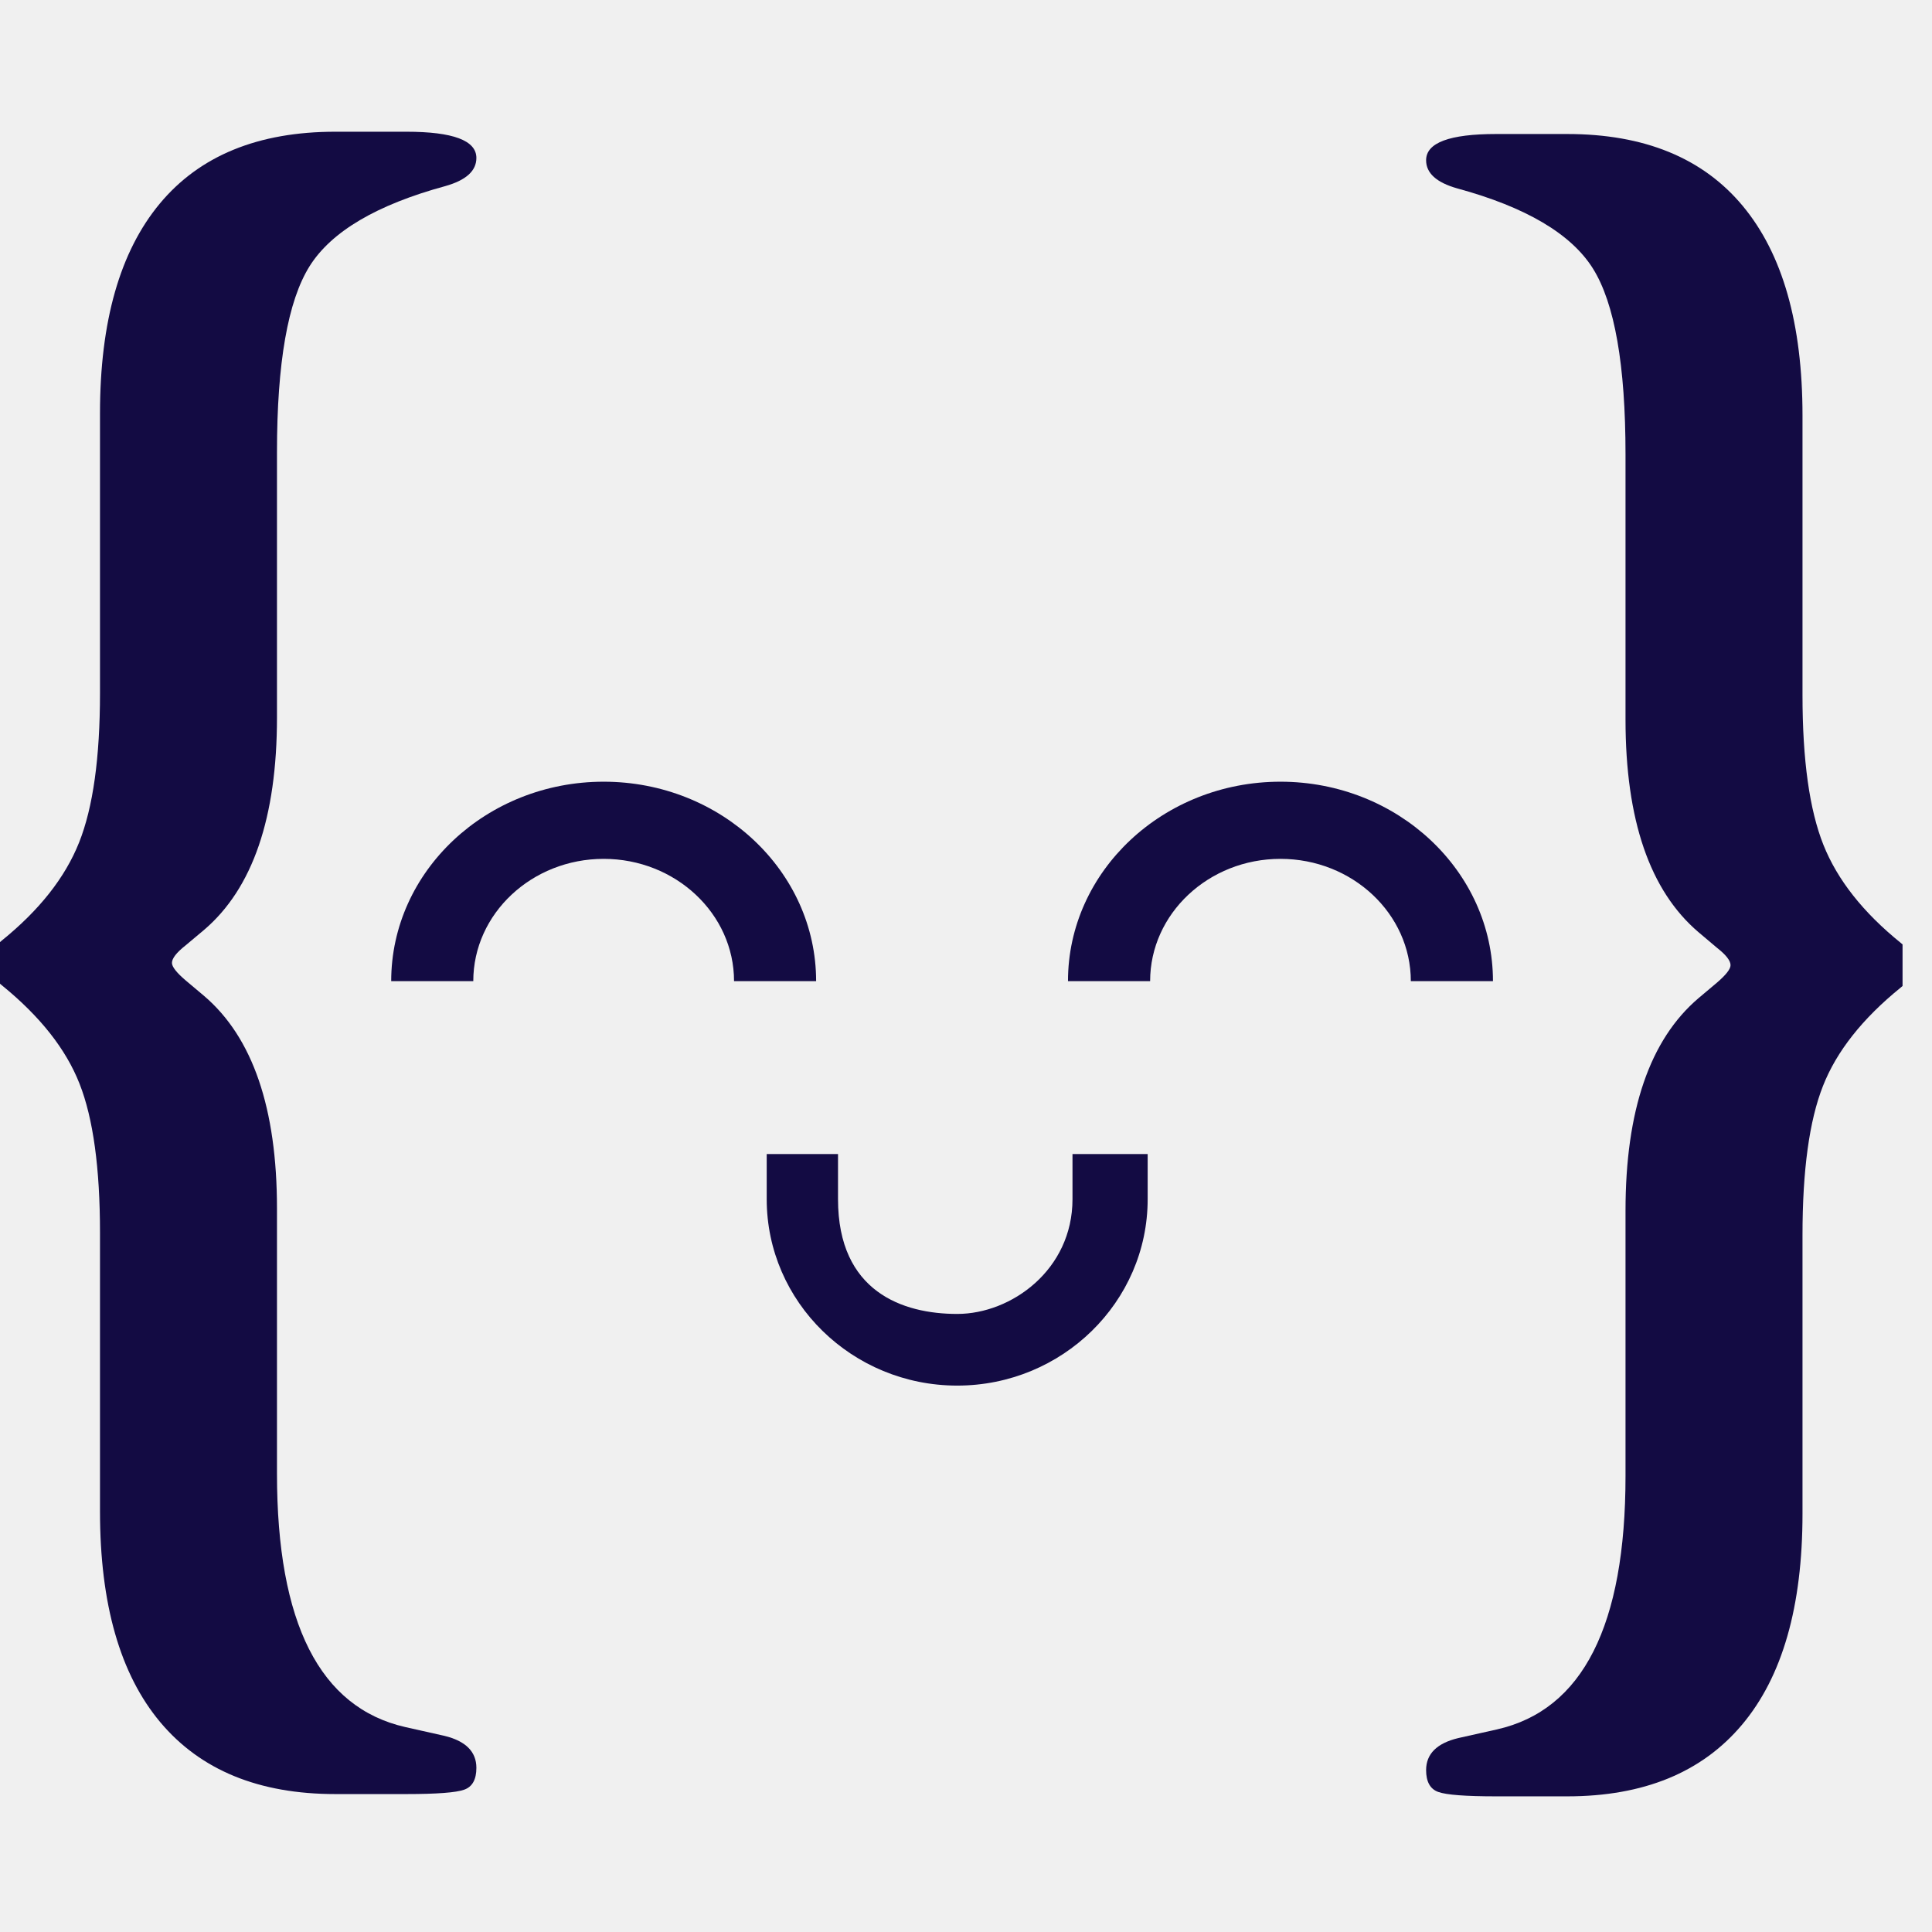
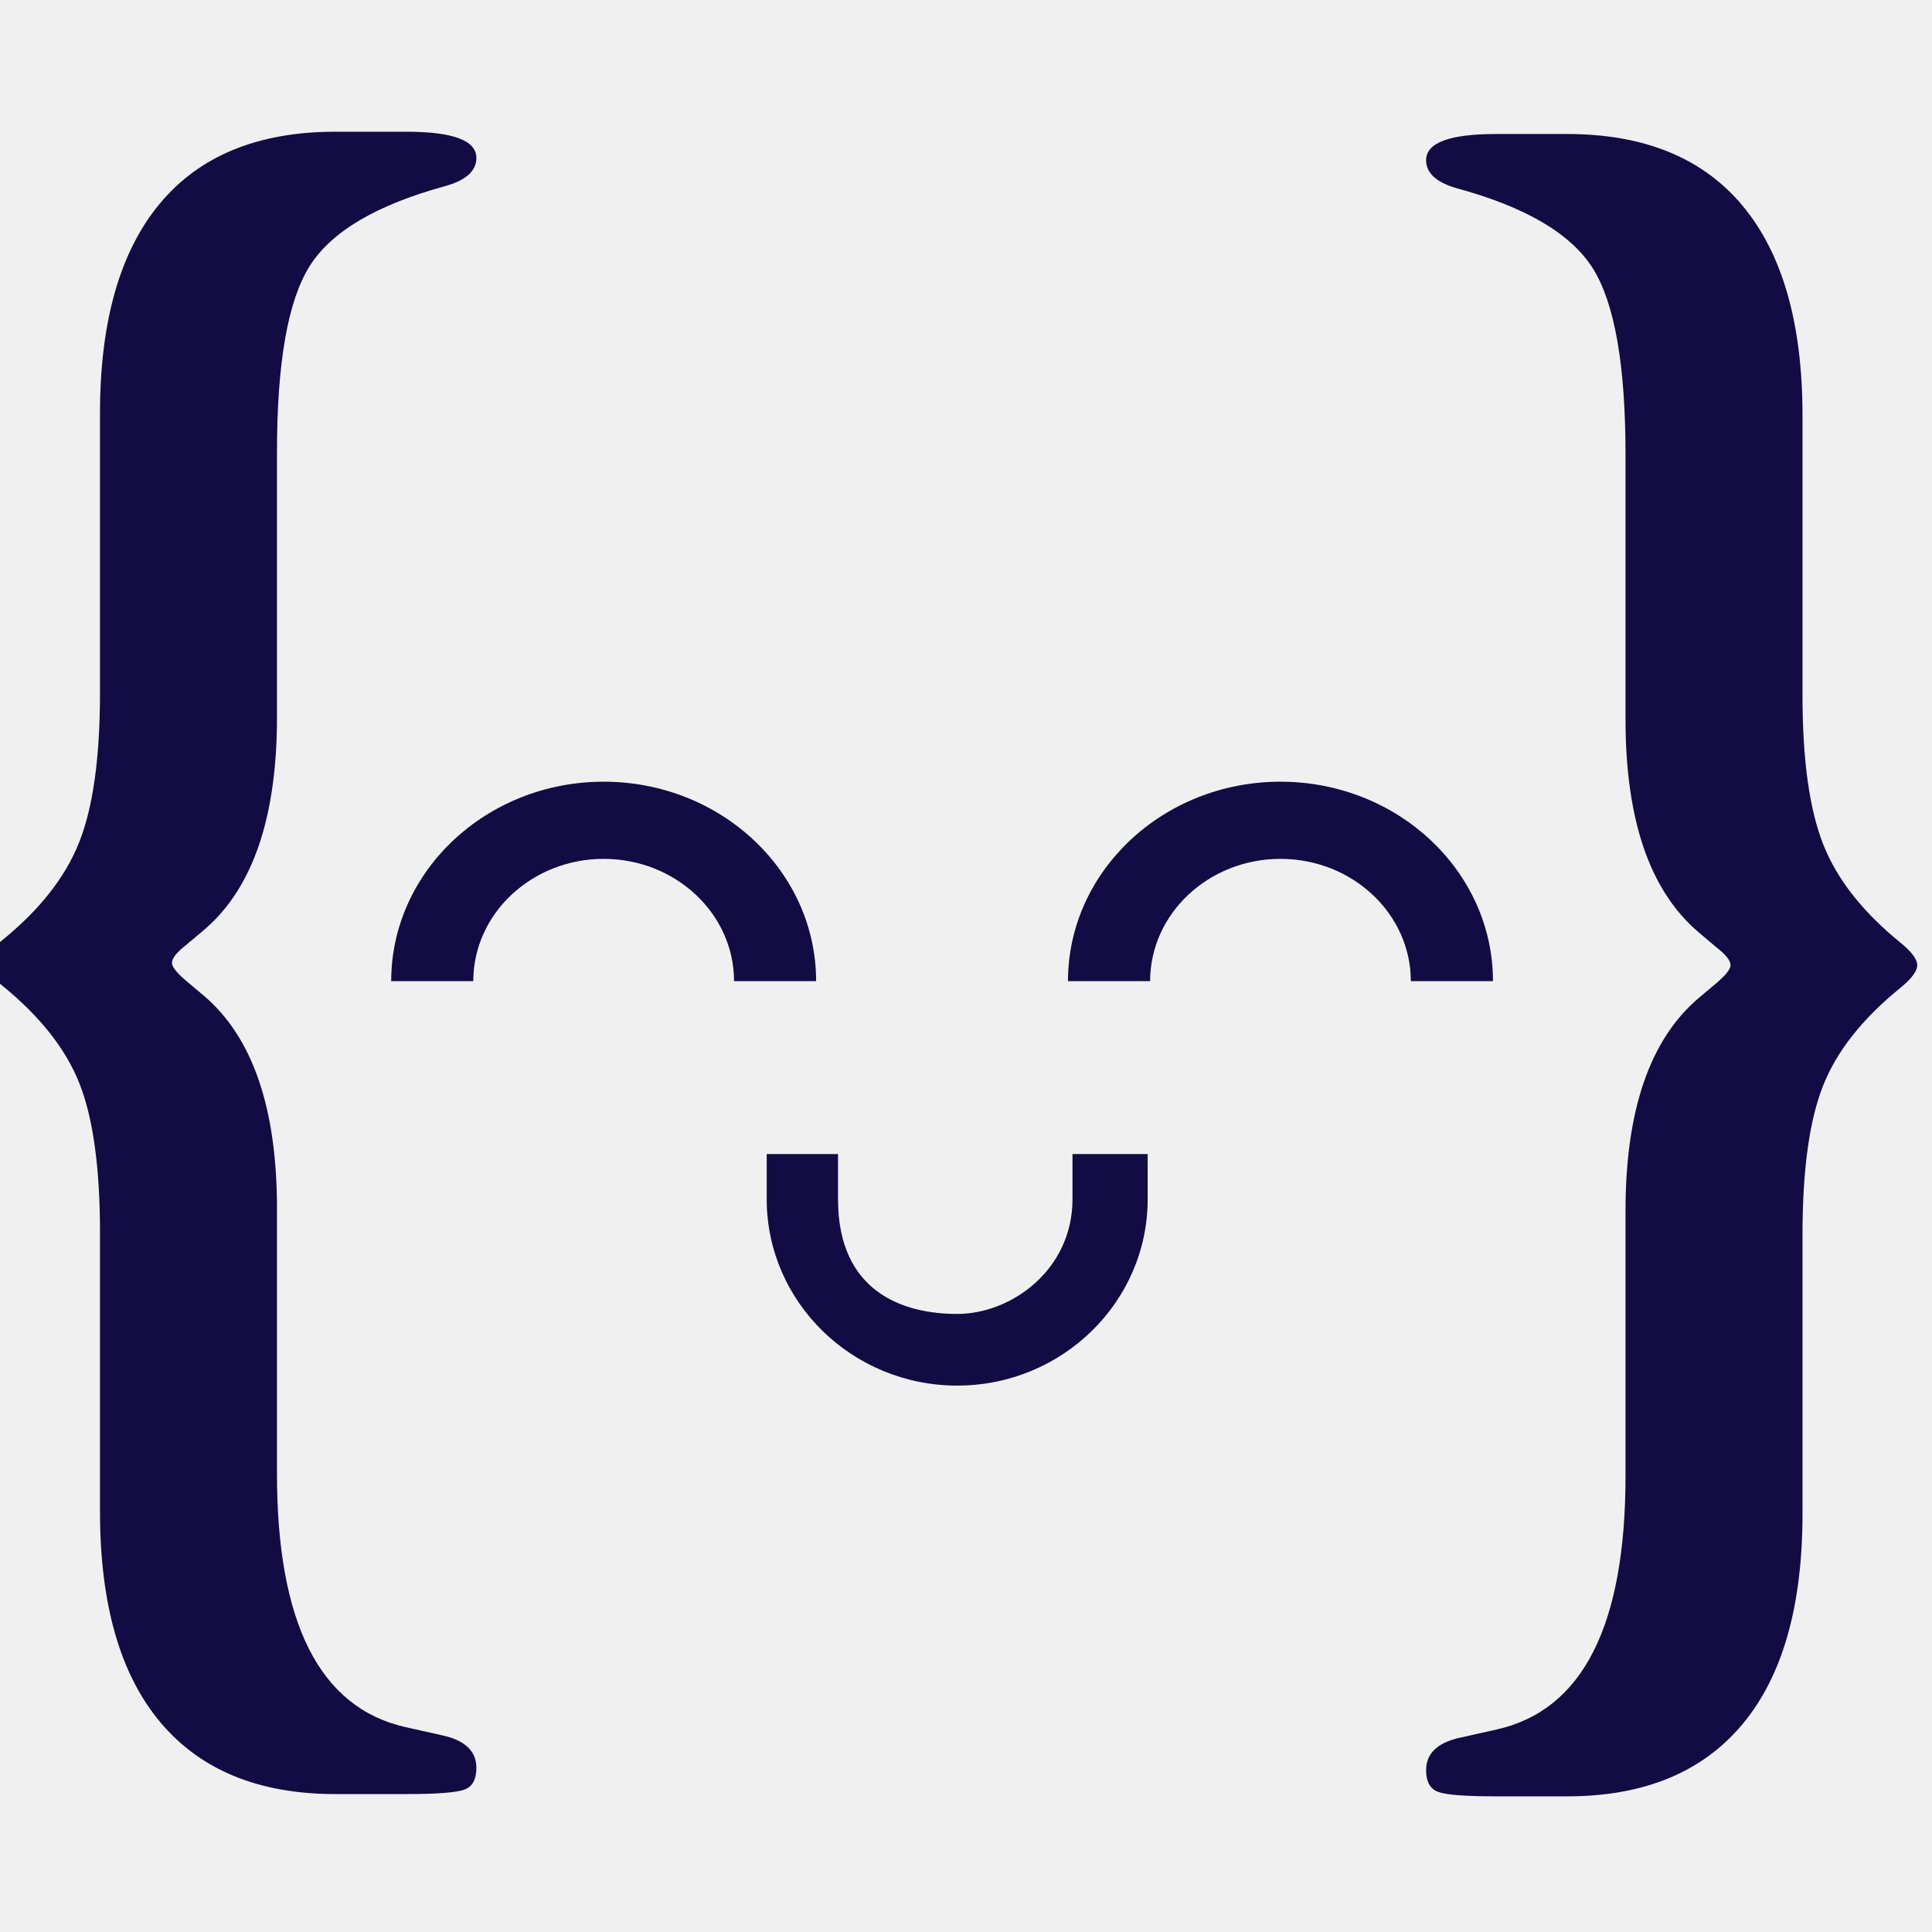
<svg xmlns="http://www.w3.org/2000/svg" width="33" height="33" viewBox="0 0 33 33" fill="none">
-   <g clip-path="url(#clip0_1062_23558)">
+   <g>
    <path d="M18.319 20.483C18.319 21.689 17.275 22.443 16.35 22.443C15.424 22.443 14.314 22.068 14.314 20.483V19.712H13.096V20.483C13.096 22.239 14.556 23.667 16.35 23.667C18.143 23.667 19.603 22.239 19.603 20.483V19.712H18.319V20.483Z" fill="#130B43" />
    <path d="M8.084 16.759C8.084 15.607 9.084 14.67 10.311 14.67C11.538 14.67 12.538 15.607 12.538 16.759H13.94C13.94 14.88 12.313 13.352 10.311 13.352C8.31 13.352 6.682 14.88 6.682 16.759H8.084Z" fill="#130B43" />
    <path d="M19.645 16.759C19.645 15.607 20.644 14.67 21.871 14.67C23.099 14.67 24.098 15.607 24.098 16.759H25.501C25.501 14.88 23.873 13.352 21.871 13.352C19.869 13.352 18.242 14.88 18.242 16.759H19.645Z" fill="#130B43" />
    <path fill-rule="evenodd" clip-rule="evenodd" d="M27.765 12.29V7.762C27.765 6.236 27.579 5.178 27.208 4.586C26.837 3.995 26.065 3.538 24.891 3.218C24.537 3.118 24.359 2.958 24.359 2.737C24.359 2.438 24.758 2.289 25.555 2.289H26.768C28.086 2.289 29.085 2.698 29.766 3.516C30.448 4.335 30.788 5.529 30.788 7.099V11.875C30.788 12.981 30.907 13.832 31.145 14.43C31.383 15.027 31.823 15.585 32.466 16.105C32.654 16.259 32.748 16.387 32.748 16.486C32.748 16.586 32.654 16.713 32.466 16.868C31.812 17.398 31.369 17.959 31.137 18.551C30.904 19.142 30.788 19.991 30.788 21.097V25.857C30.788 27.438 30.445 28.638 29.758 29.456C29.072 30.274 28.075 30.683 26.768 30.683H25.555C25.035 30.683 24.705 30.658 24.567 30.608C24.429 30.559 24.359 30.434 24.359 30.235C24.359 29.959 24.542 29.776 24.907 29.688L25.572 29.539C27.034 29.207 27.765 27.764 27.765 25.21V20.682C27.765 18.968 28.18 17.758 29.011 17.05L29.326 16.785C29.481 16.652 29.559 16.552 29.559 16.486C29.559 16.409 29.481 16.309 29.326 16.188L29.011 15.922C28.18 15.214 27.765 14.004 27.765 12.29Z" fill="#130B43" />
    <path fill-rule="evenodd" clip-rule="evenodd" d="M4.731 12.251V7.723C4.731 6.197 4.917 5.139 5.288 4.547C5.659 3.956 6.431 3.499 7.605 3.179C7.96 3.079 8.137 2.919 8.137 2.698C8.137 2.399 7.738 2.25 6.941 2.25H5.728C4.41 2.25 3.411 2.659 2.73 3.477C2.049 4.296 1.708 5.49 1.708 7.06V11.836C1.708 12.942 1.589 13.793 1.351 14.39C1.113 14.988 0.673 15.546 0.03 16.066C-0.158 16.22 -0.252 16.348 -0.252 16.447C-0.252 16.547 -0.158 16.674 0.03 16.828C0.684 17.359 1.127 17.92 1.359 18.512C1.592 19.104 1.708 19.952 1.708 21.058V25.818C1.708 27.399 2.052 28.599 2.738 29.417C3.425 30.235 4.421 30.644 5.728 30.644H6.941C7.461 30.644 7.791 30.619 7.929 30.569C8.068 30.52 8.137 30.395 8.137 30.196C8.137 29.92 7.954 29.737 7.589 29.649L6.924 29.5C5.462 29.168 4.731 27.725 4.731 25.171V20.643C4.731 18.929 4.316 17.719 3.486 17.011L3.17 16.745C3.015 16.613 2.937 16.513 2.937 16.447C2.937 16.37 3.015 16.27 3.17 16.148L3.486 15.883C4.316 15.175 4.731 13.965 4.731 12.251Z" fill="#130B43" />
  </g>
-   <defs>
-     <clipPath id="clip0_1062_23558">
-       <rect width="32.497" height="32.933" fill="white" />
-     </clipPath>
-   </defs>
</svg>
